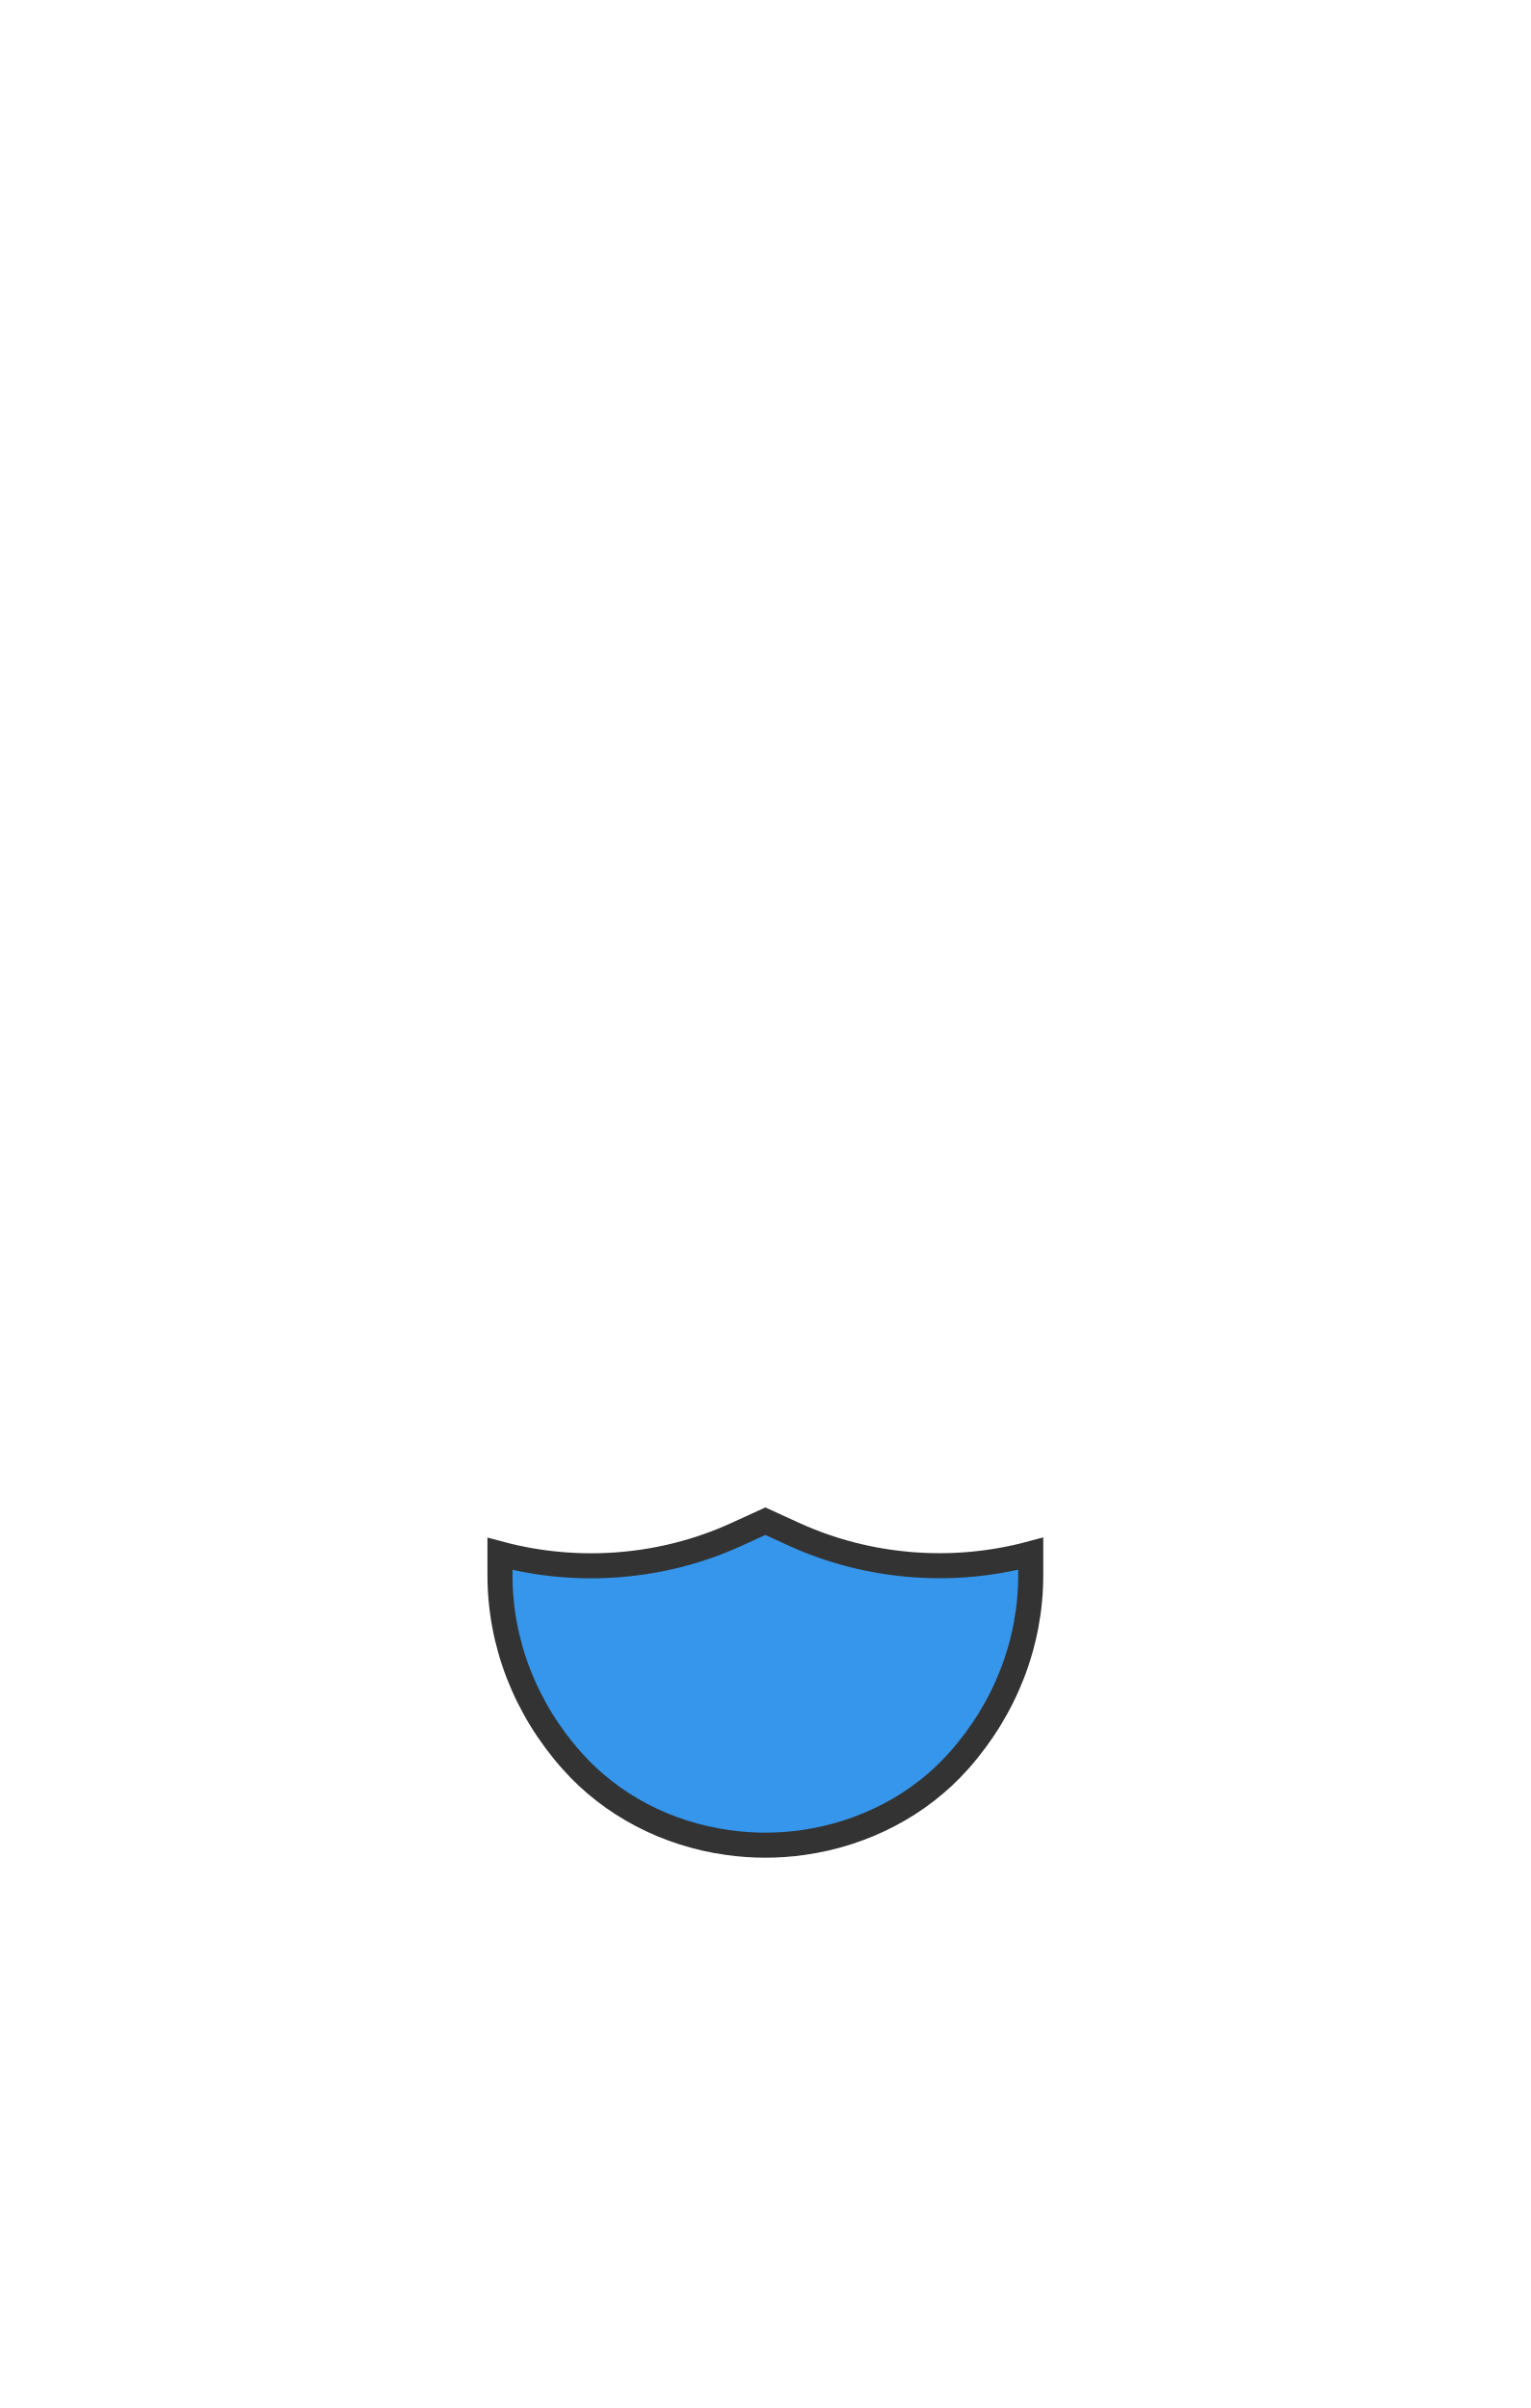
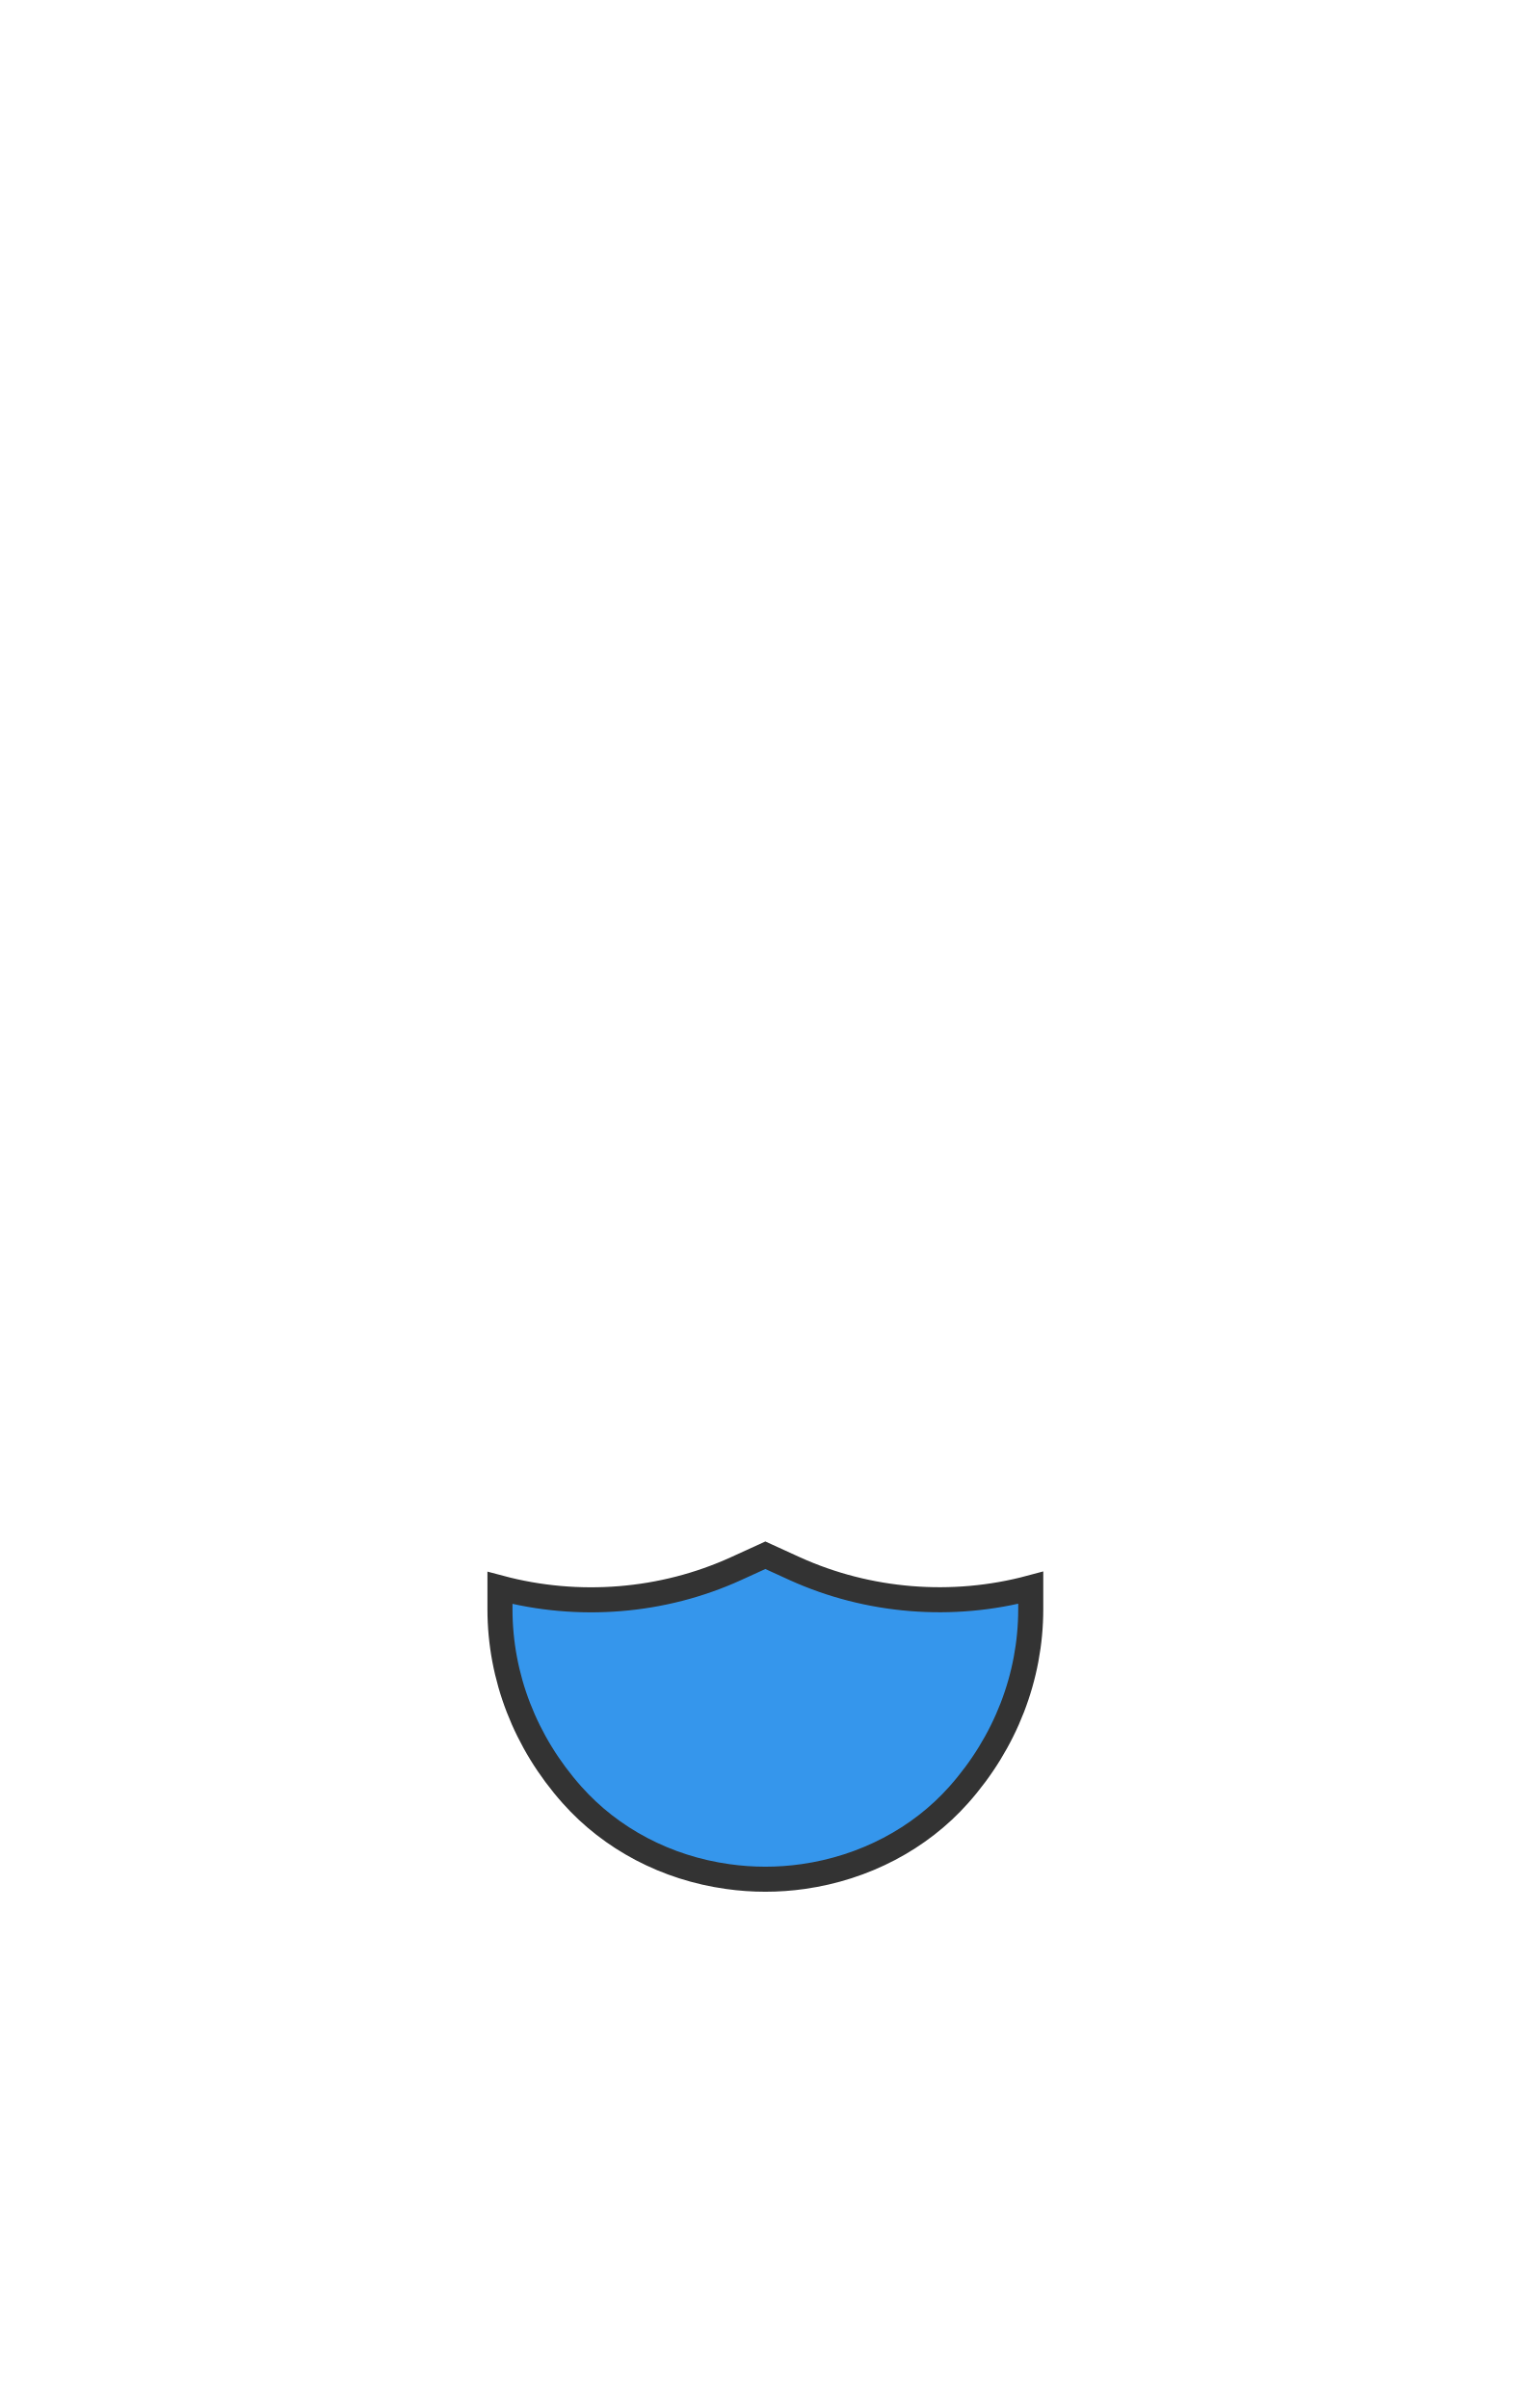
<svg xmlns="http://www.w3.org/2000/svg" width="899" height="1415">
  <g fill="none" fill-rule="evenodd">
-     <path d="M147.7 510.5h603.7V752H147.7z" />
-     <path d="M605.5 913v12.6c0 39.8-14.9 78.3-42.3 109.1-22.9 25.8-55.5 42.9-91.4 48-14.7 2.1-29.7 2.1-44.4 0-35.9-5-68.4-22.1-91.4-48-27.4-30.8-42.3-69.3-42.3-109.1v-12.5c46.1 12.3 95.6 8.3 138.6-11.3l17.3-7.9 17.3 7.9c43 19.5 92.5 23.6 138.6 11.2z" stroke="#333" stroke-width="14.716" fill="#3596EC" fill-rule="nonzero" />
+     <path d="M147.7 530.5h603.7V772H147.7z" />
+     <path d="M605.5 933v12.6c0 39.8-14.9 78.3-42.3 109.1-22.9 25.8-55.5 42.9-91.4 48-14.7 2.1-29.7 2.1-44.4 0-35.9-5-68.4-22.1-91.4-48-27.4-30.8-42.3-69.3-42.3-109.1v-12.5c46.1 12.3 95.6 8.3 138.6-11.3l17.3-7.9 17.3 7.9c43 19.5 92.5 23.6 138.6 11.2z" stroke="#333" stroke-width="14.716" fill="#3596EC" fill-rule="nonzero" />
  </g>
</svg>
